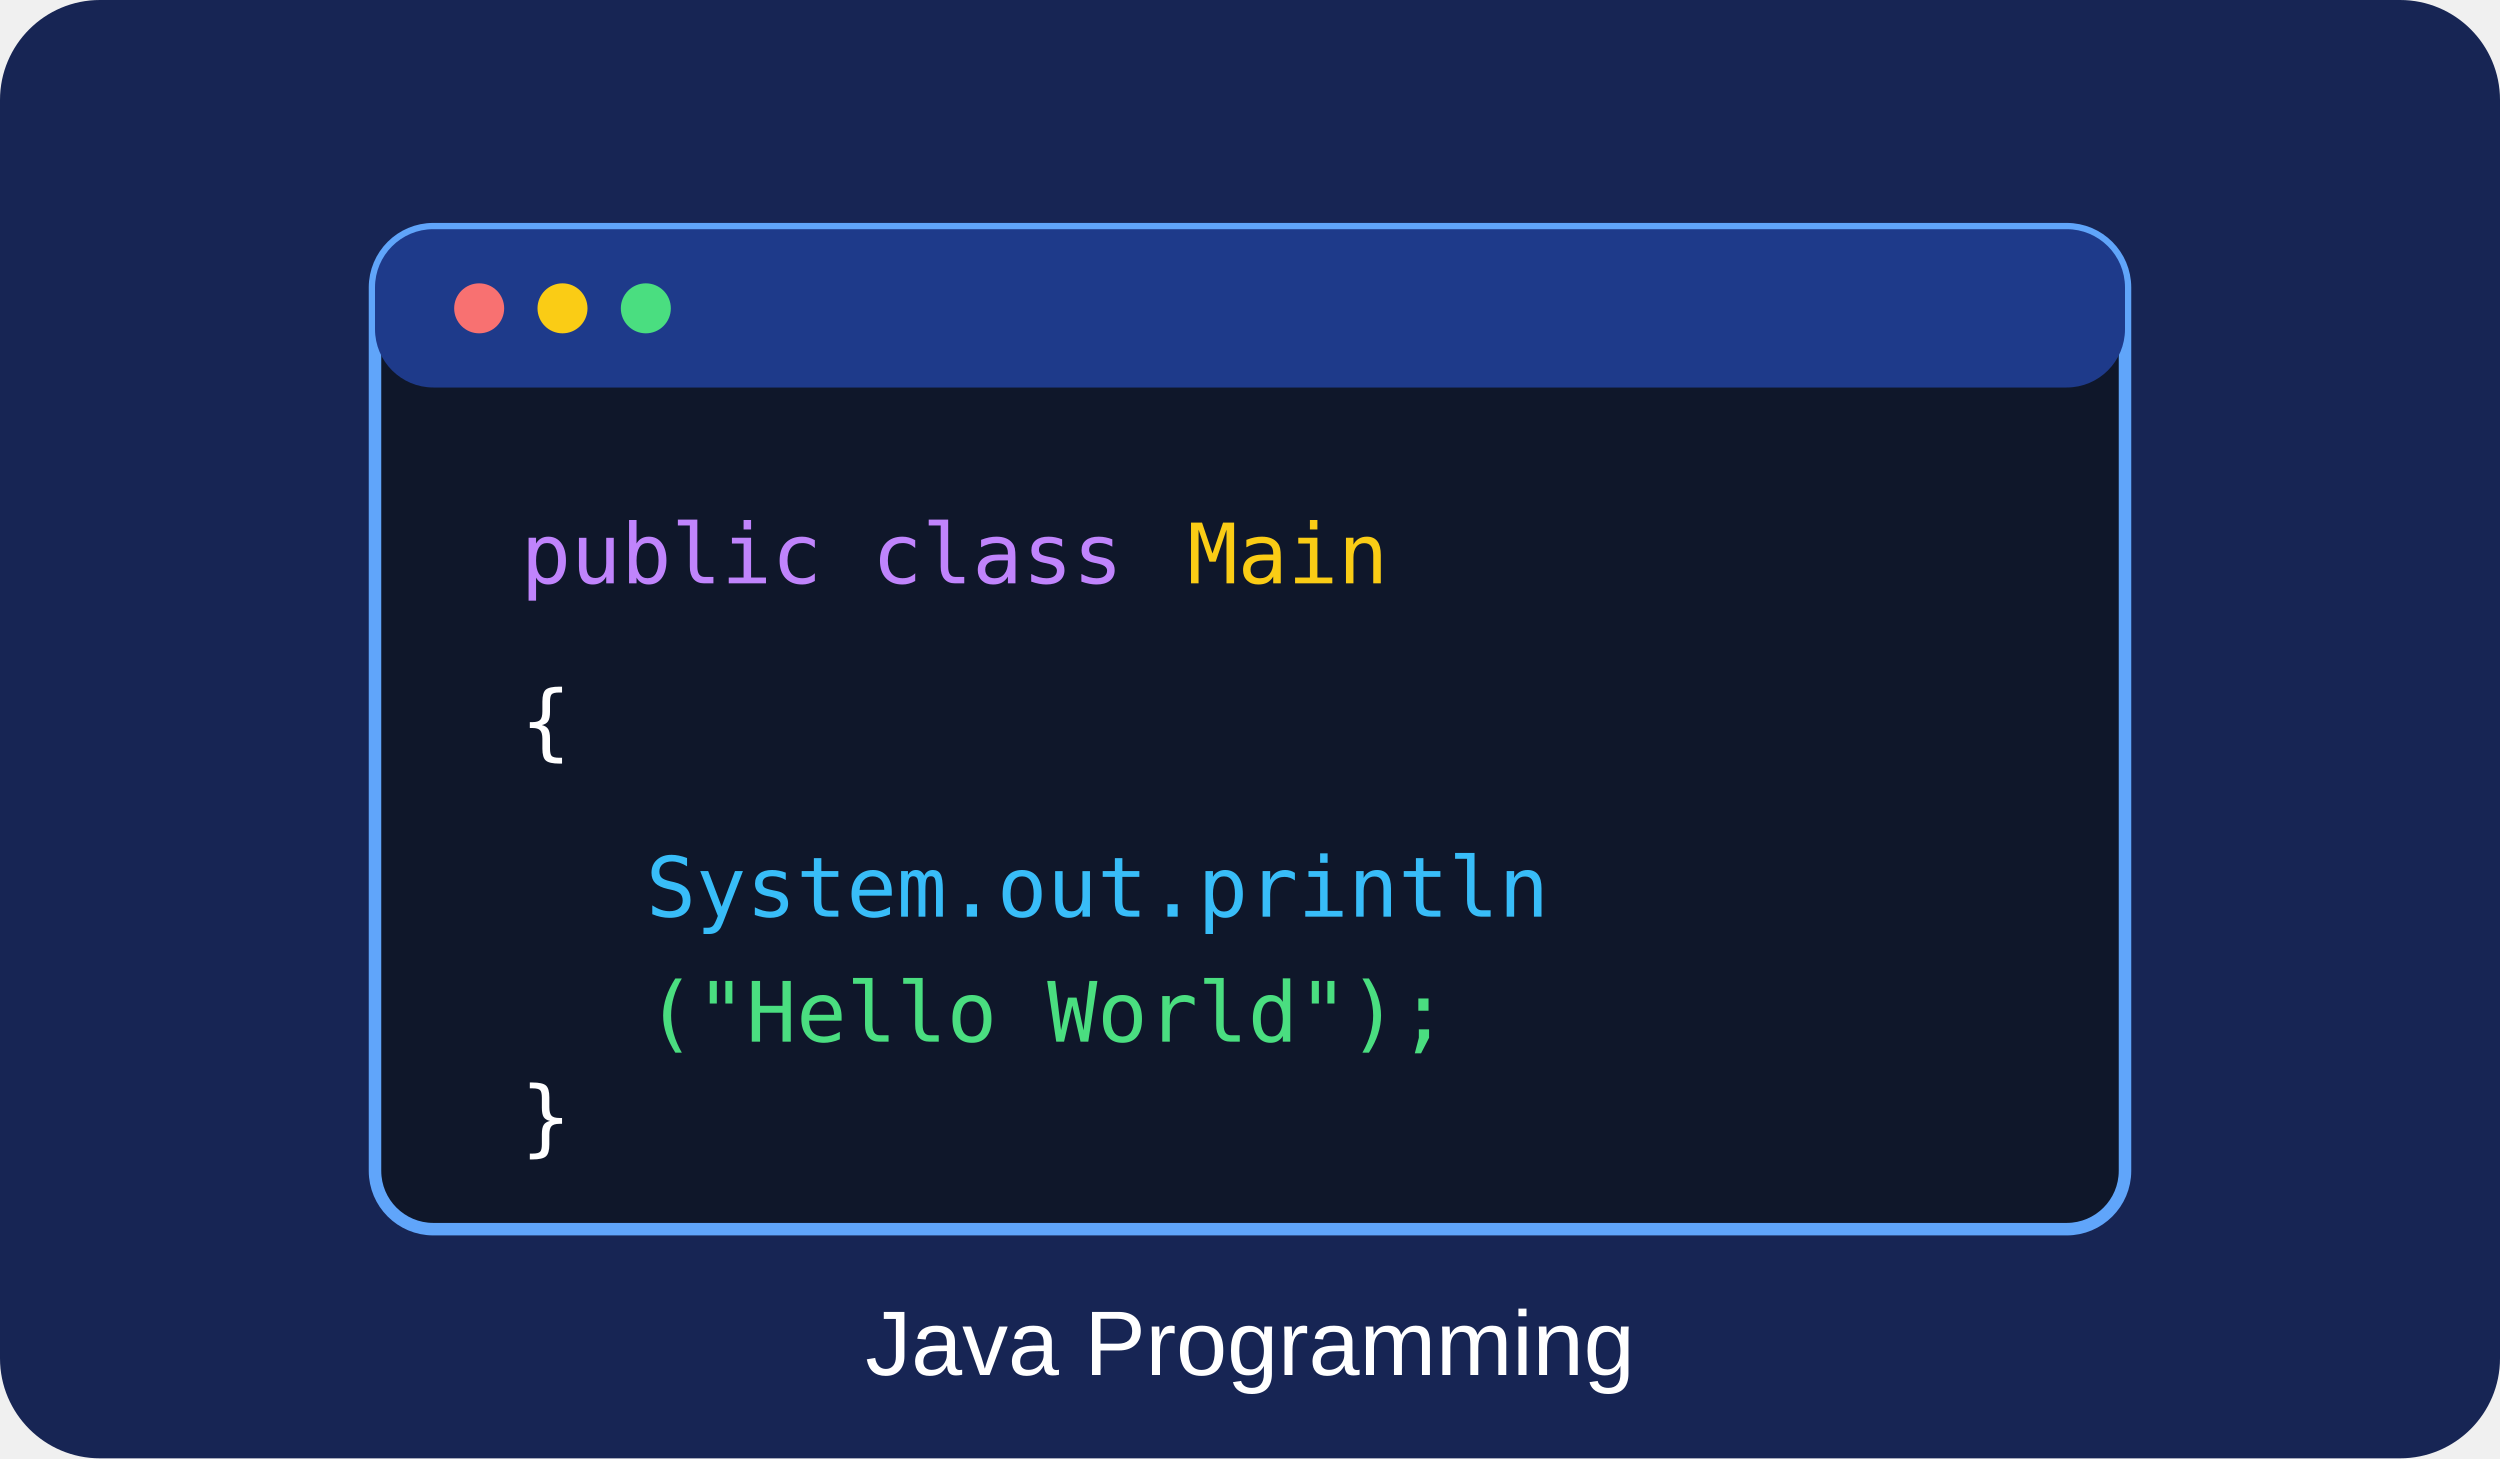
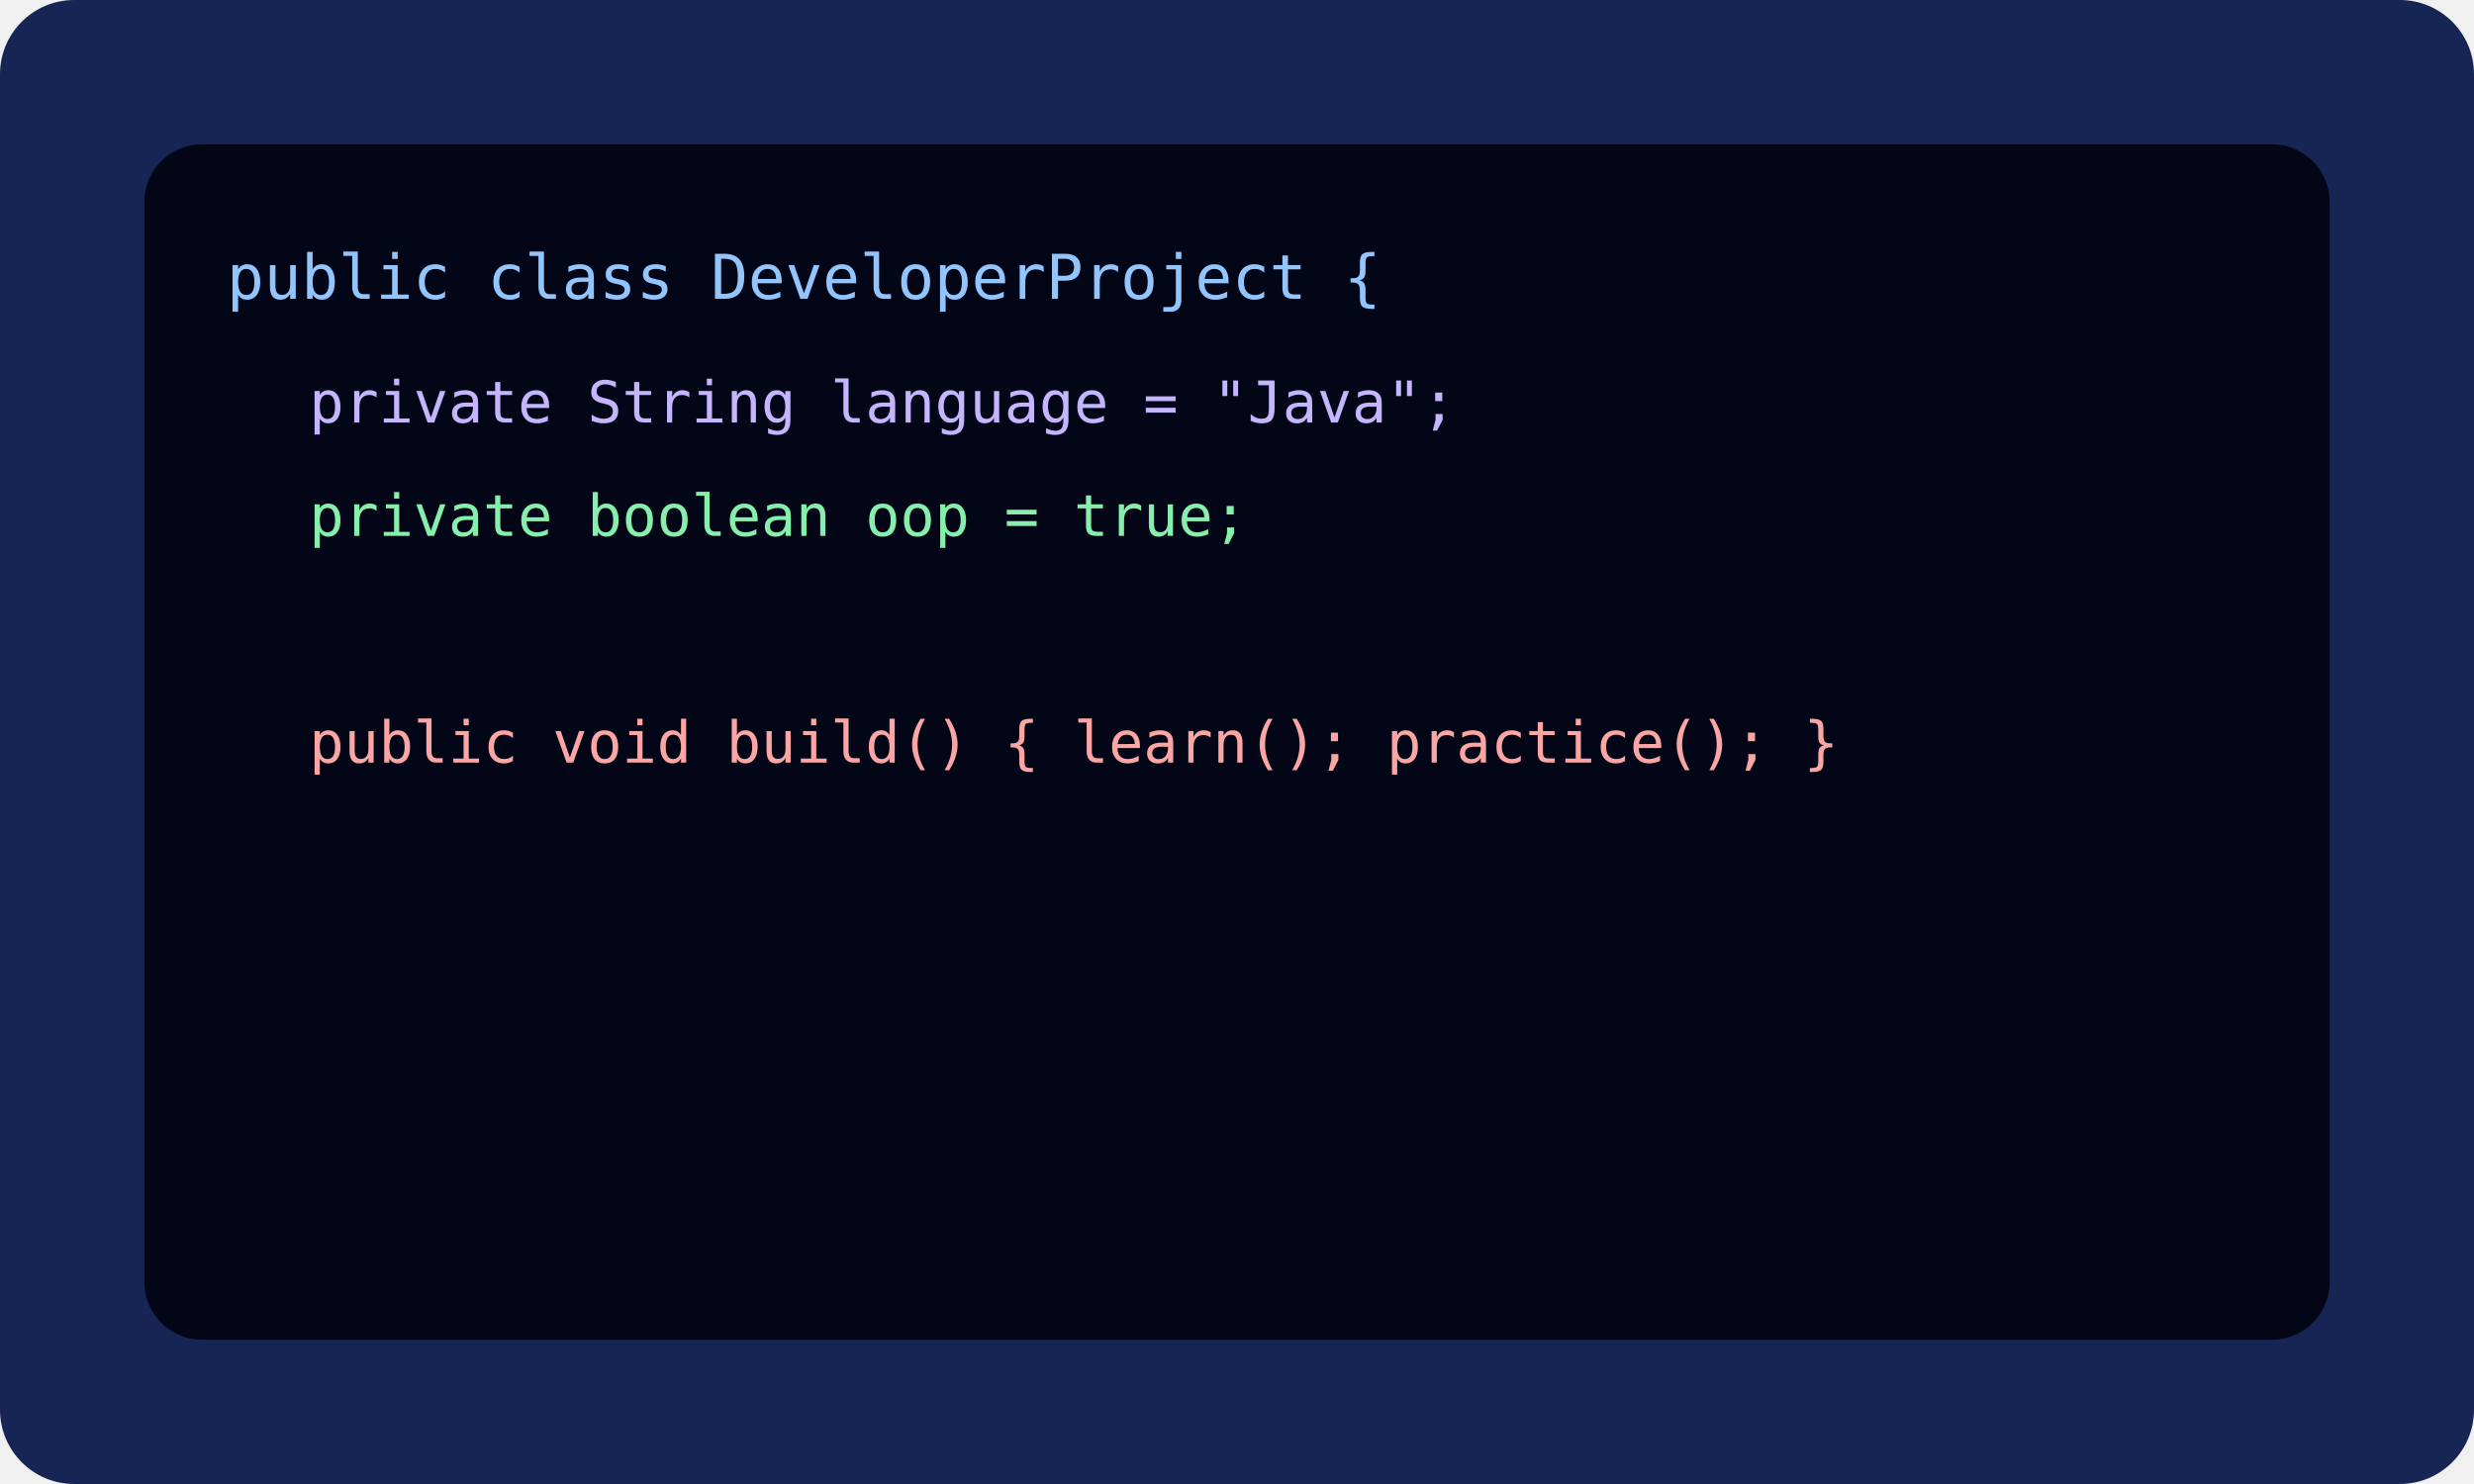
- <svg xmlns="http://www.w3.org/2000/svg" viewBox="0 0 600 350">
-   <rect width="600" height="350" rx="24" fill="#172554" />
-   <rect x="90" y="55" width="420" height="240" rx="14" fill="#0f172a" stroke="#60a5fa" stroke-width="3" />
-   <rect x="90" y="55" width="420" height="38" rx="14" fill="#1e3a8a" />
-   <circle cx="115" cy="74" r="6" fill="#f87171" />
-   <circle cx="135" cy="74" r="6" fill="#facc15" />
-   <circle cx="155" cy="74" r="6" fill="#4ade80" />
-   <g font-family="monospace" font-size="20">
-     <text x="125" y="140" fill="#c084fc">public class</text>
-     <text x="285" y="140" fill="#facc15">Main</text>
-     <text x="125" y="180" fill="#ffffff">{</text>
-     <text x="155" y="220" fill="#38bdf8">System.out.println</text>
-     <text x="155" y="250" fill="#4ade80">("Hello World");</text>
-     <text x="125" y="275" fill="#ffffff">}</text>
-   </g>
-   <text x="300" y="330" text-anchor="middle" fill="#ffffff" font-size="22" font-family="Arial">Java Programming</text>
+ <svg xmlns="http://www.w3.org/2000/svg" viewBox="0 0 1200 720">
+   <rect width="1200" height="720" rx="36" fill="#172554" />
+   <rect x="70" y="70" width="1060" height="580" rx="28" fill="#020617" />
+   <text x="110" y="145" fill="#93c5fd" font-family="monospace" font-size="30">public class DeveloperProject {</text>
+   <text x="150" y="205" fill="#c4b5fd" font-family="monospace" font-size="28">private String language = "Java";</text>
+   <text x="150" y="260" fill="#86efac" font-family="monospace" font-size="28">private boolean oop = true;</text>
+   <text x="150" y="370" fill="#fca5a5" font-family="monospace" font-size="28">public void build() { learn(); practice(); }</text>
</svg>
